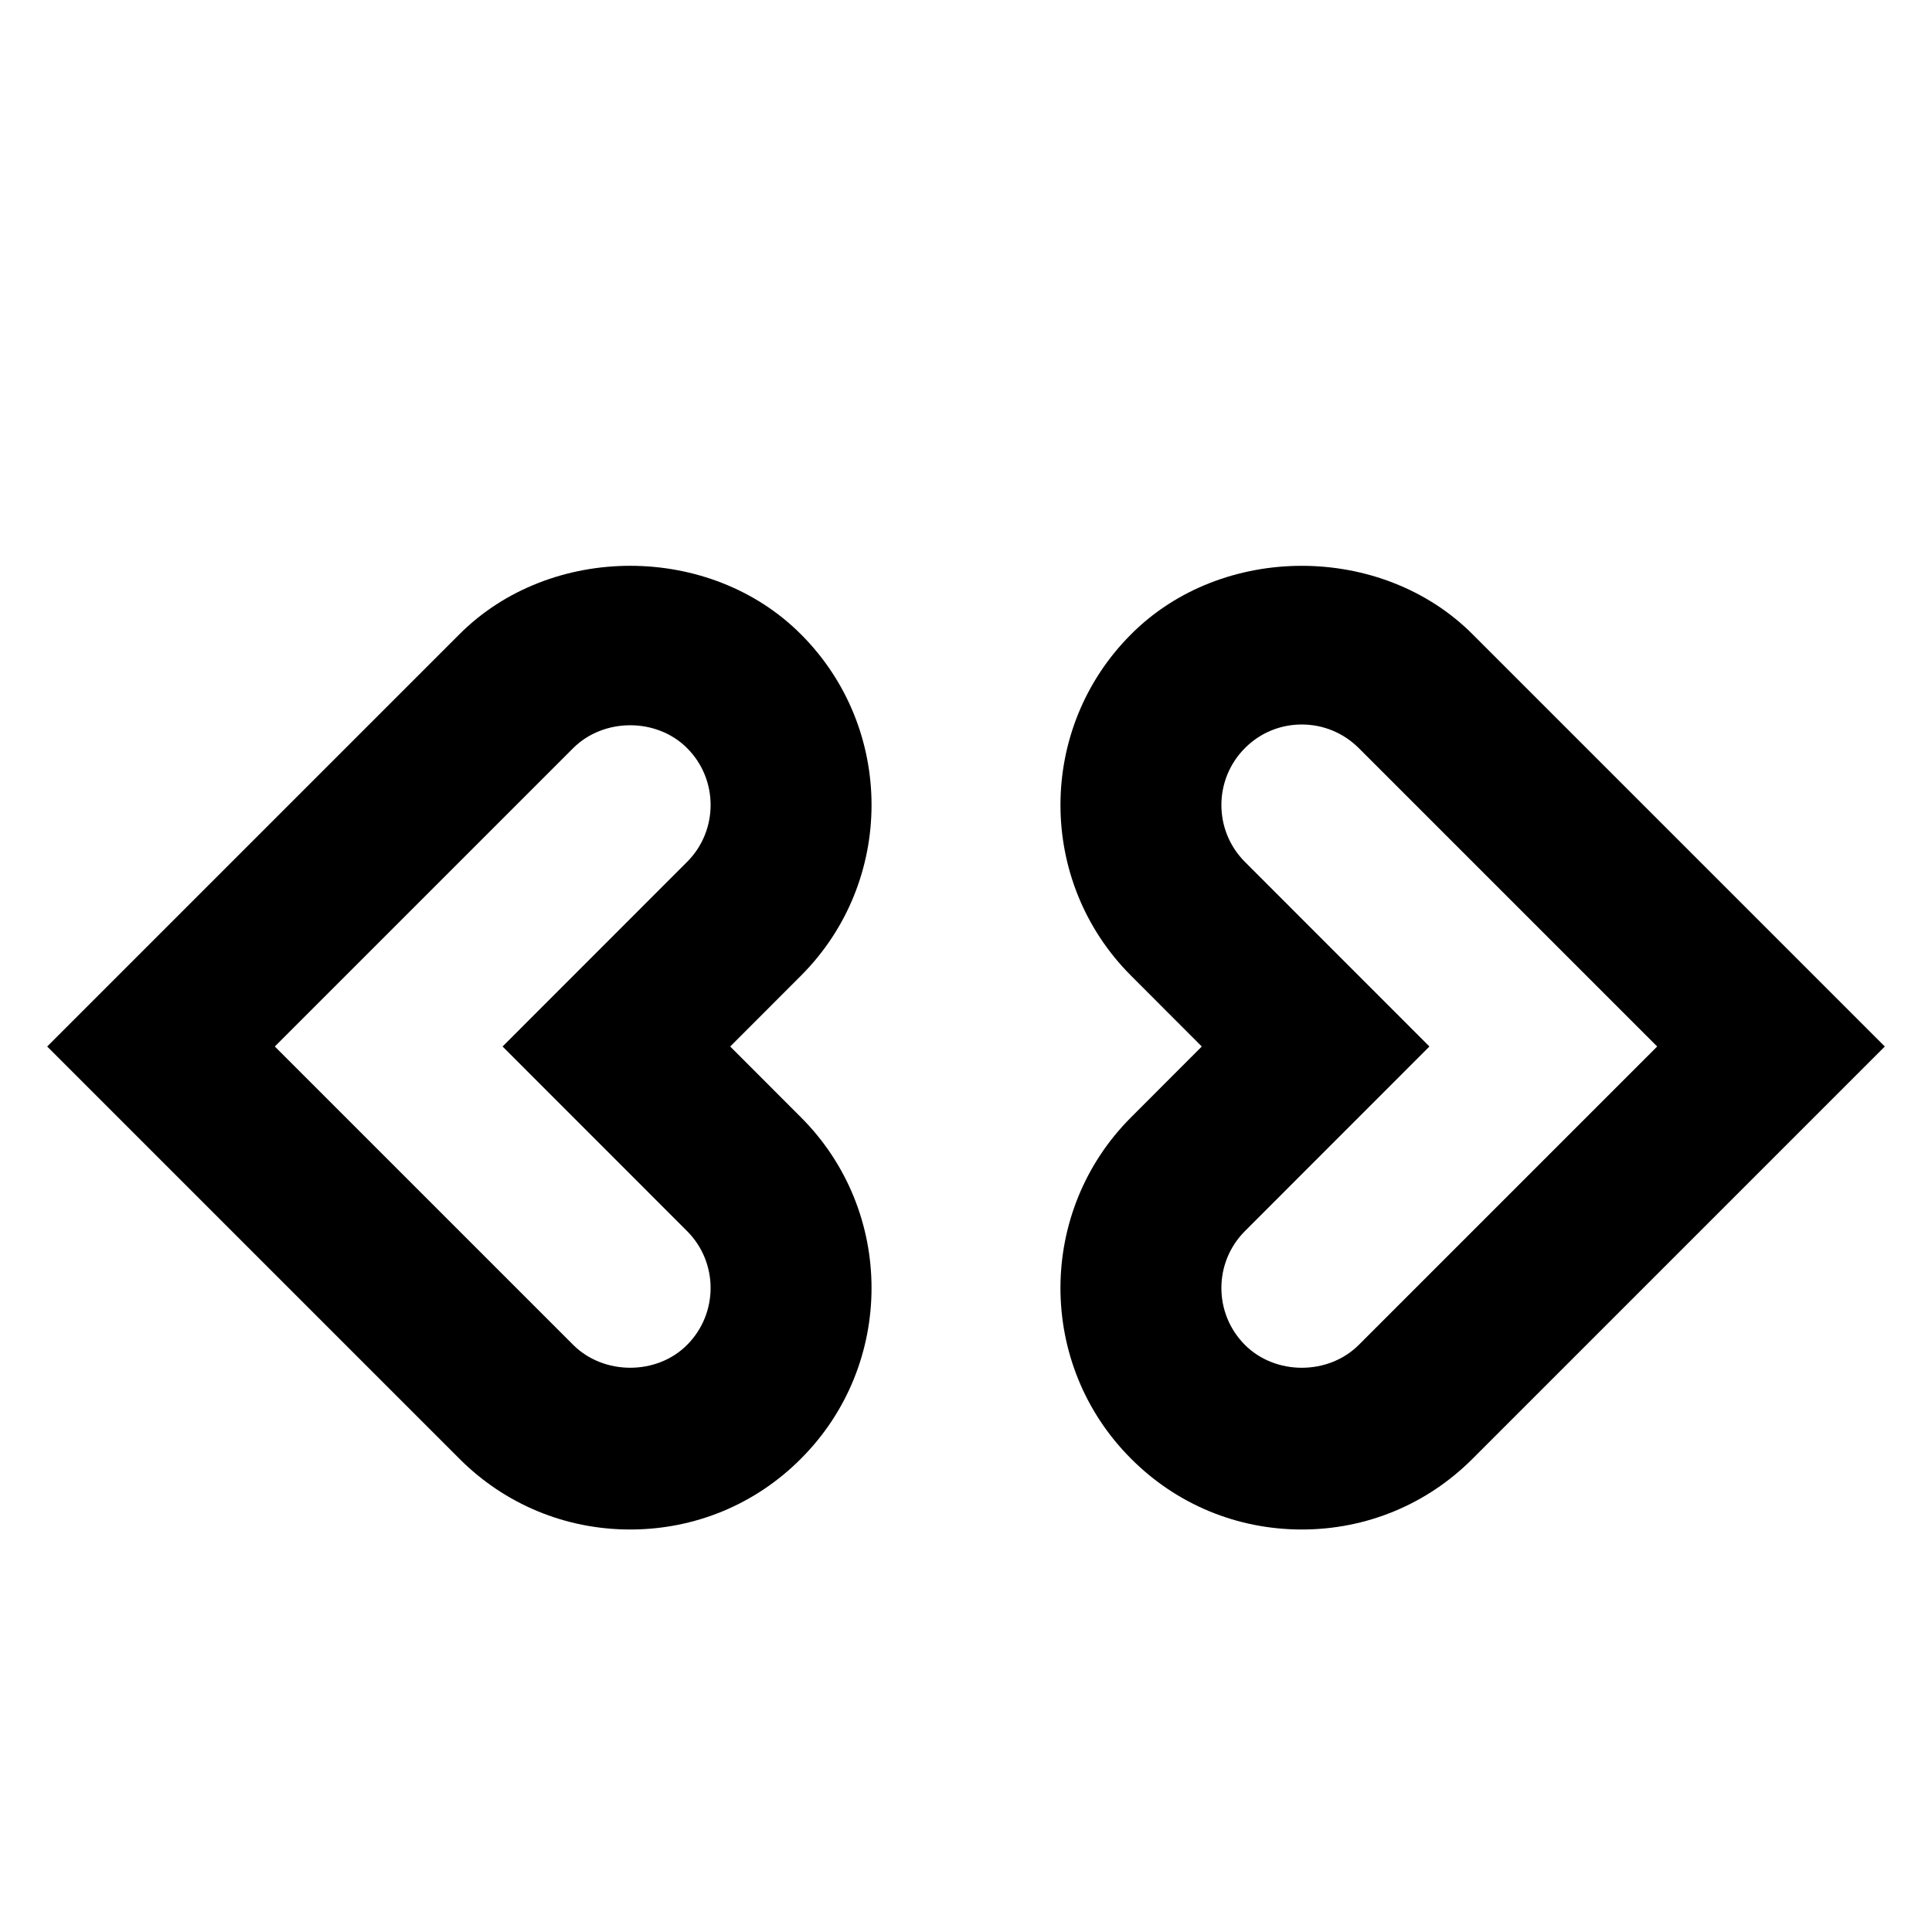
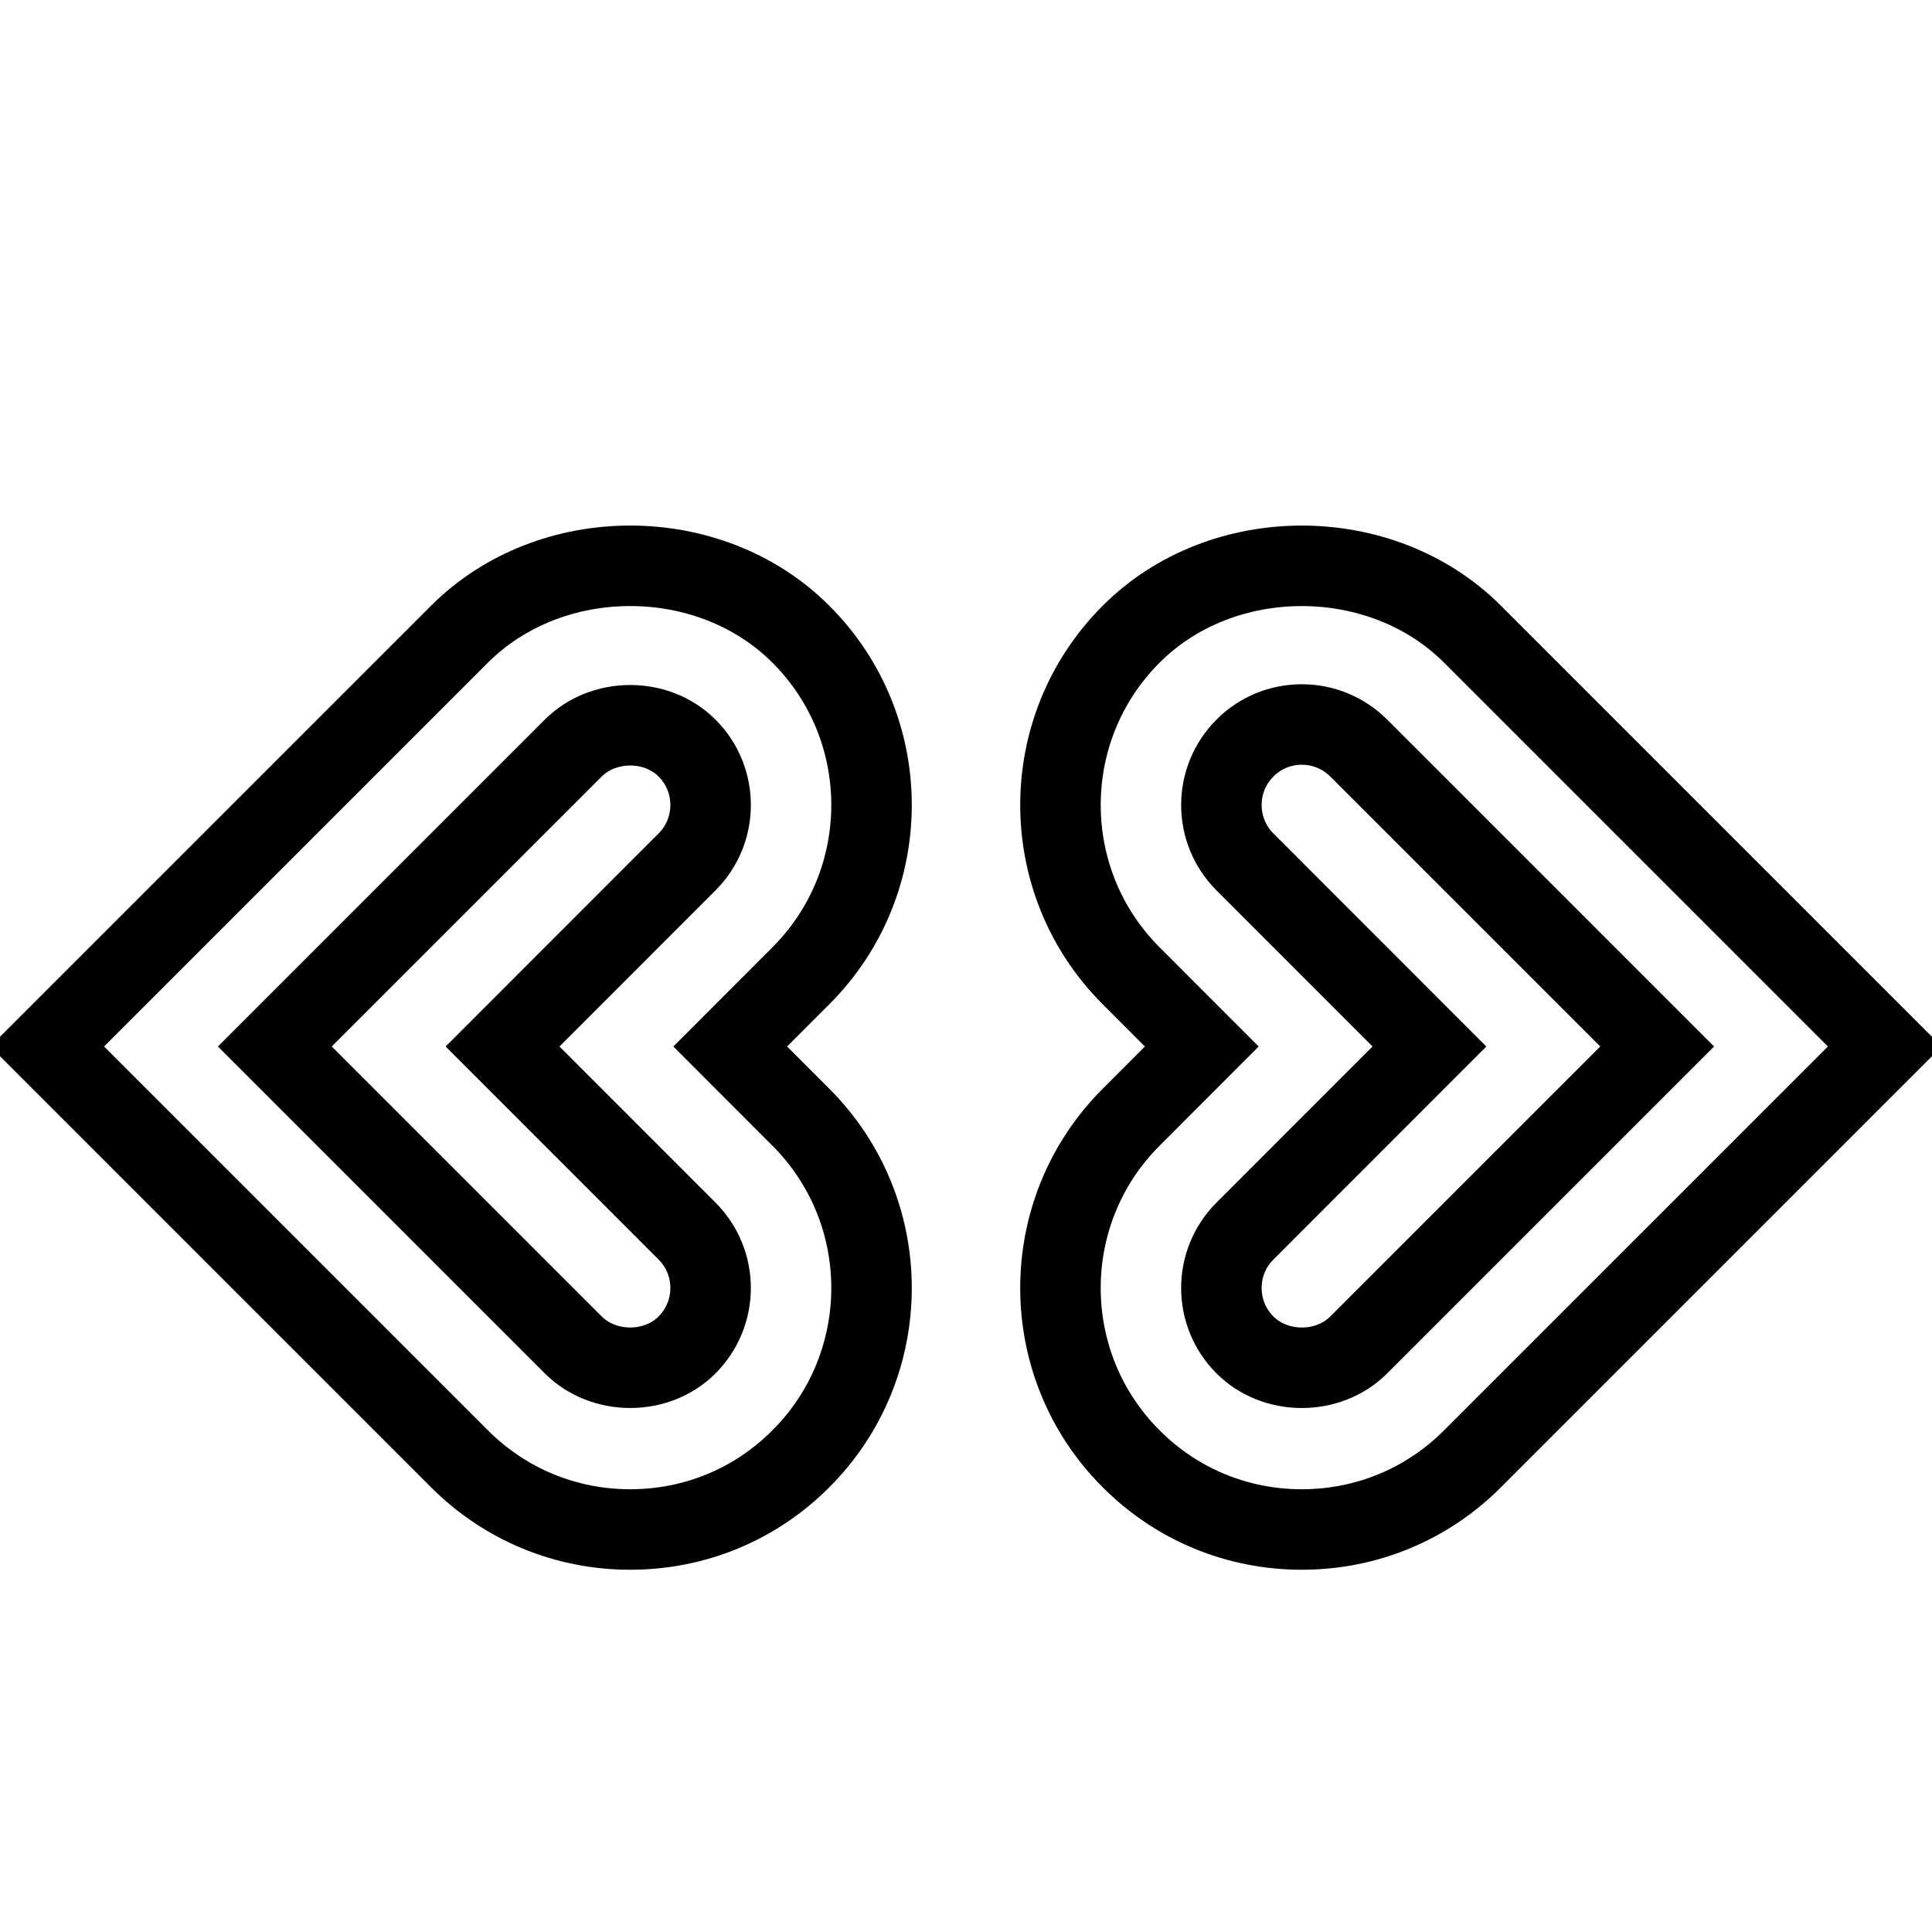
- <svg xmlns="http://www.w3.org/2000/svg" version="1.2" baseProfile="tiny" viewBox="0 0 24 24" fill="currentColor">
+ <svg xmlns="http://www.w3.org/2000/svg" version="1.2" baseProfile="tiny" viewBox="0 0 24 24" fill="none" stroke="currentColor">
  <g>
    <path d="M7.828 19c-.801 0-1.555-.312-2.121-.879l-5.121-5.121 5.121-5.121c1.133-1.134 3.112-1.134 4.243.001 1.169 1.168 1.169 3.072-.001 4.241l-.878.879.878.879c1.17 1.169 1.17 3.073 0 4.242-.564.567-1.318.879-2.121.879zm-4.414-6l3.707 3.707c.38.379 1.039.377 1.413.001.391-.391.391-1.025.001-1.415l-2.292-2.293 2.292-2.293c.39-.39.39-1.024 0-1.414-.378-.379-1.036-.377-1.414 0l-3.707 3.707zM16.172 19c-.803 0-1.557-.312-2.122-.88-1.169-1.168-1.169-3.072.001-4.241l.878-.879-.878-.879c-1.17-1.169-1.17-3.073 0-4.242 1.129-1.133 3.109-1.134 4.242 0l5.121 5.121-5.121 5.121c-.566.567-1.32.879-2.121.879zm-.001-10c-.267 0-.518.104-.705.292-.391.391-.391 1.025-.001 1.415l2.292 2.293-2.292 2.293c-.39.39-.39 1.024 0 1.414.377.378 1.035.379 1.414 0l3.707-3.707-3.707-3.707c-.19-.189-.441-.293-.708-.293z" />
  </g>
</svg>
